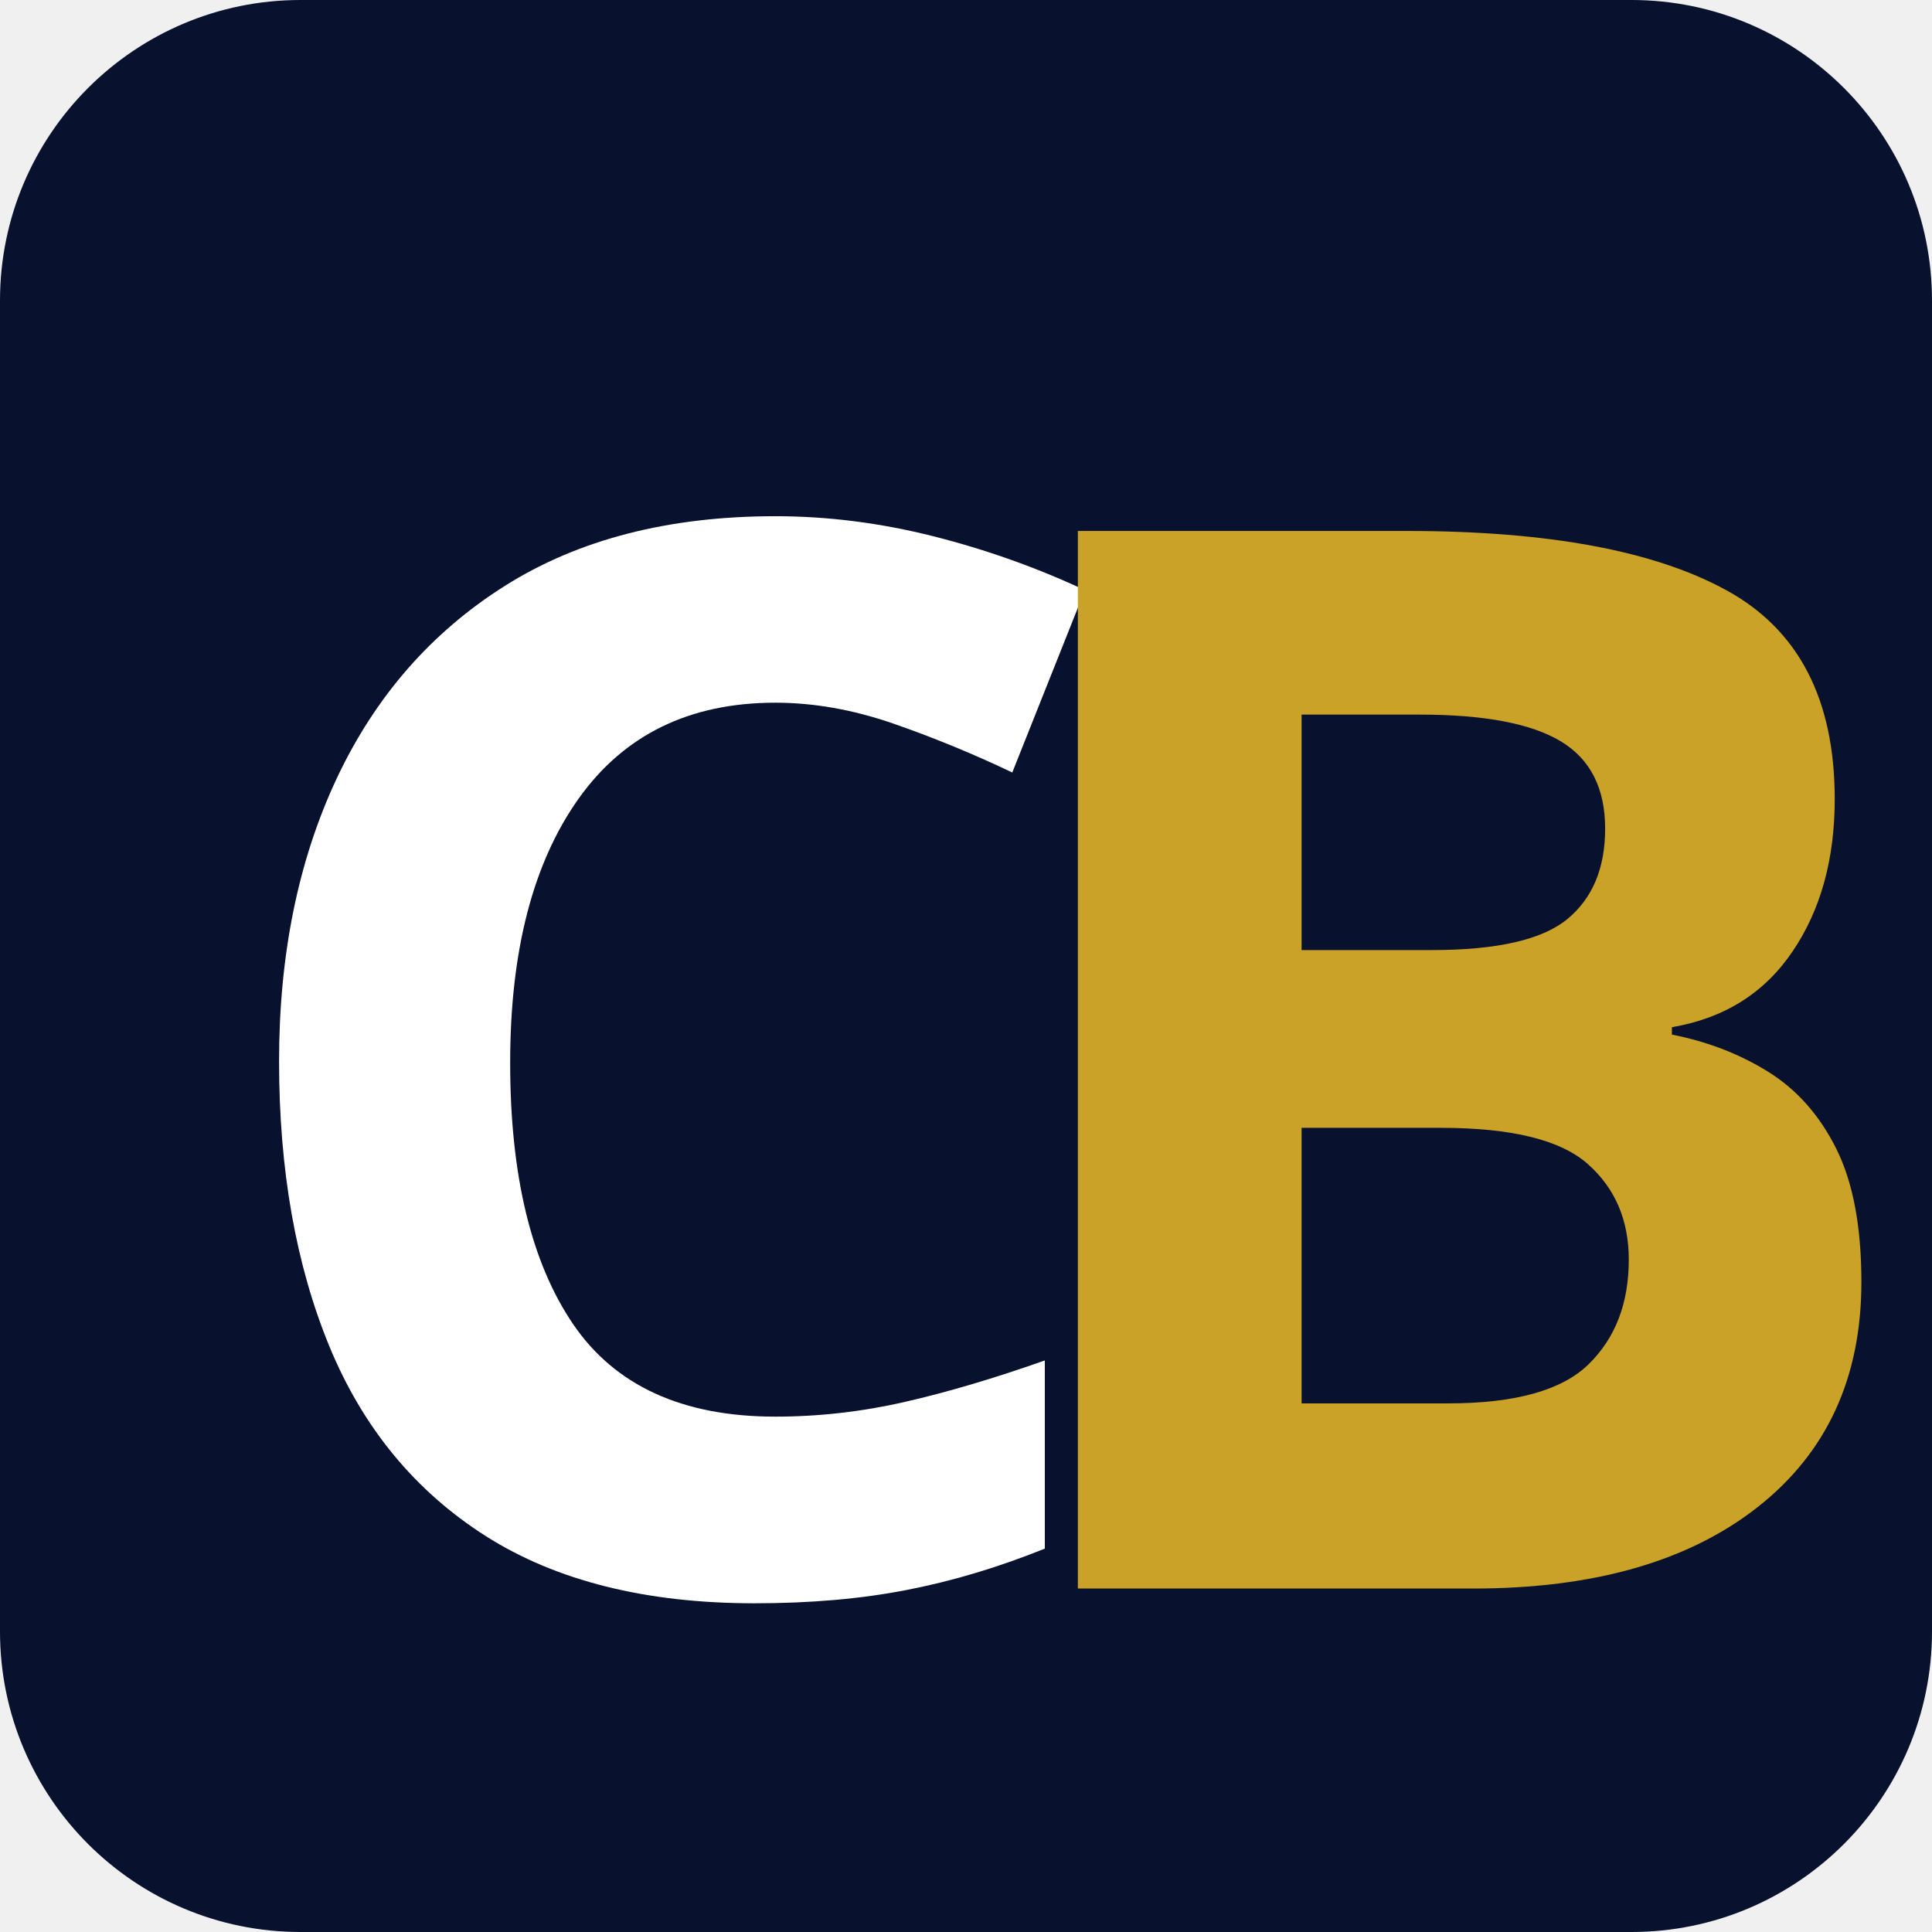
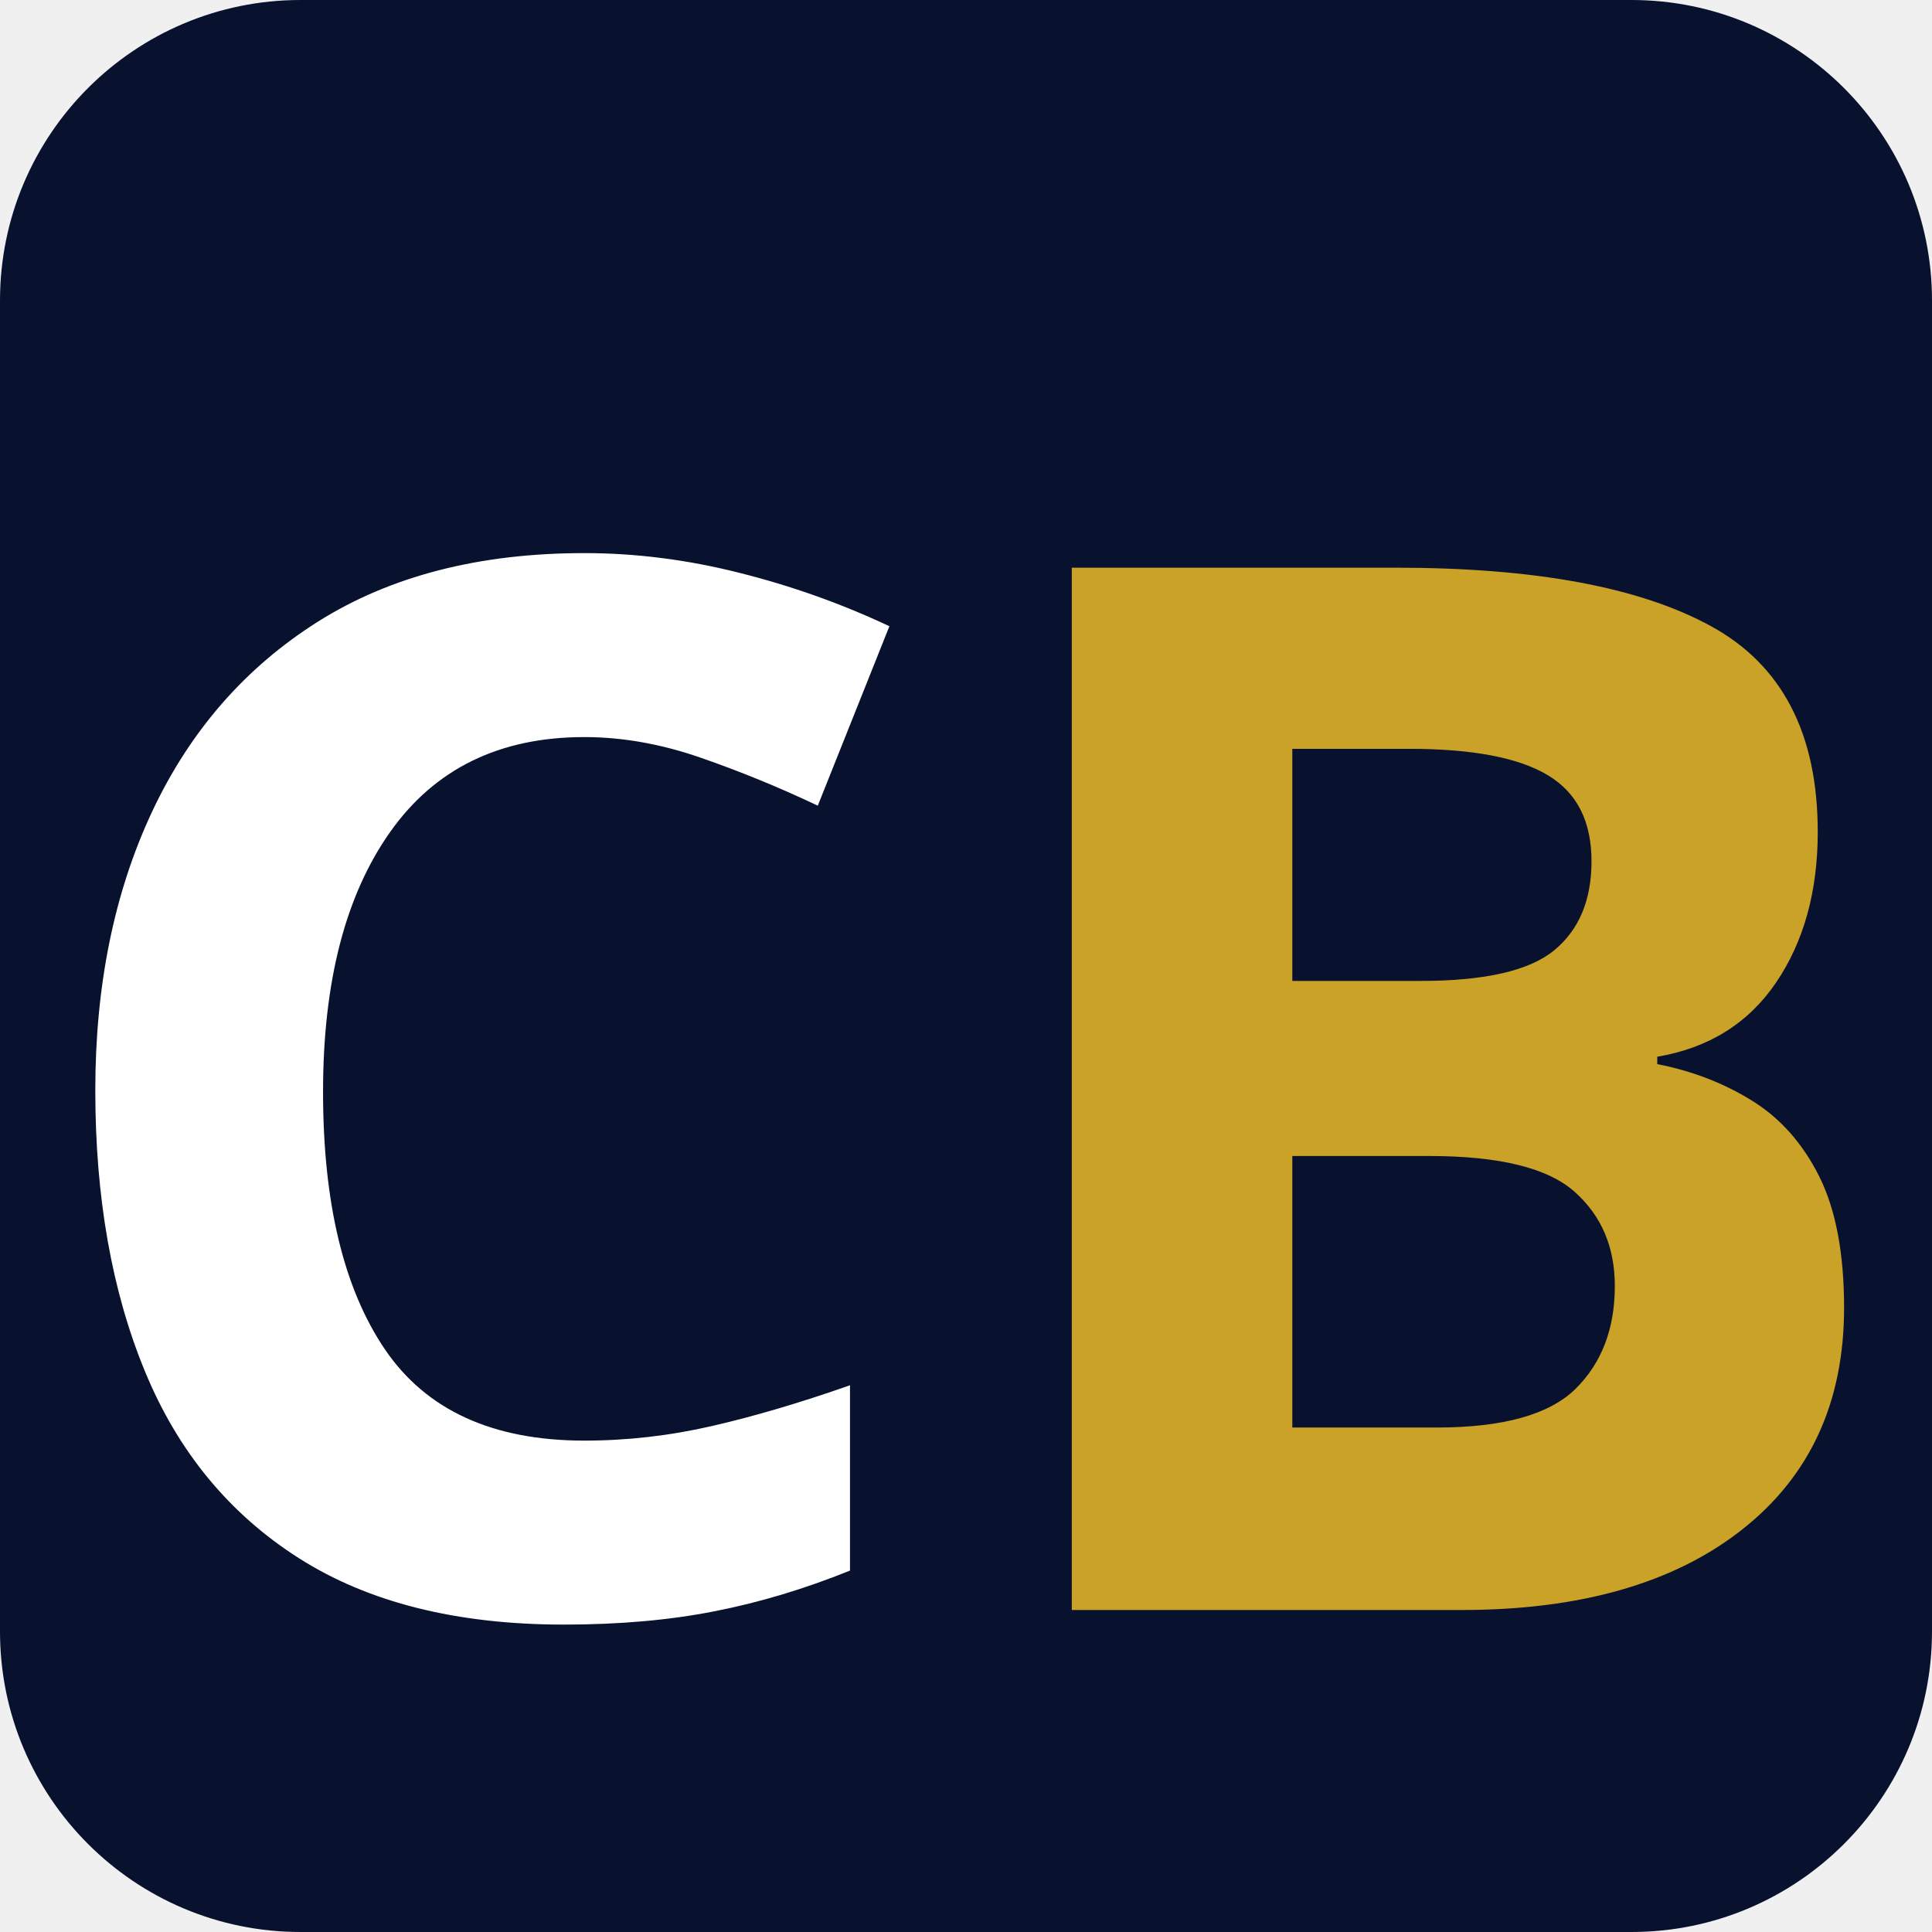
<svg xmlns="http://www.w3.org/2000/svg" width="180" height="180" viewBox="0 0 180 180" fill="none">
  <rect width="180" height="180" rx="28" fill="#08122E" />
-   <text x="18" y="148" font-family="'Arial Black', 'Impact', sans-serif" font-weight="900" font-size="138" fill="#FFFFFF" letter-spacing="-4">C</text>
-   <text x="88" y="148" font-family="'Arial Black', 'Impact', sans-serif" font-weight="900" font-size="138" fill="#C9A227" letter-spacing="-4">B</text>
+   <defs>
+     <linearGradient id="cb-grad" x1="0" x2="180" y1="0" y2="0" gradientUnits="userSpaceOnUse">
+       <stop offset="50%" stop-color="#FFFFFF" />
+       <stop offset="50%" stop-color="#C9A227" />
+     </linearGradient>
+   </defs>
+   <text x="90" y="150" text-anchor="middle" font-family="'Arial Black', 'Impact', sans-serif" font-weight="900" font-size="136" fill="url(#cb-grad)">CB</text>
</svg>
